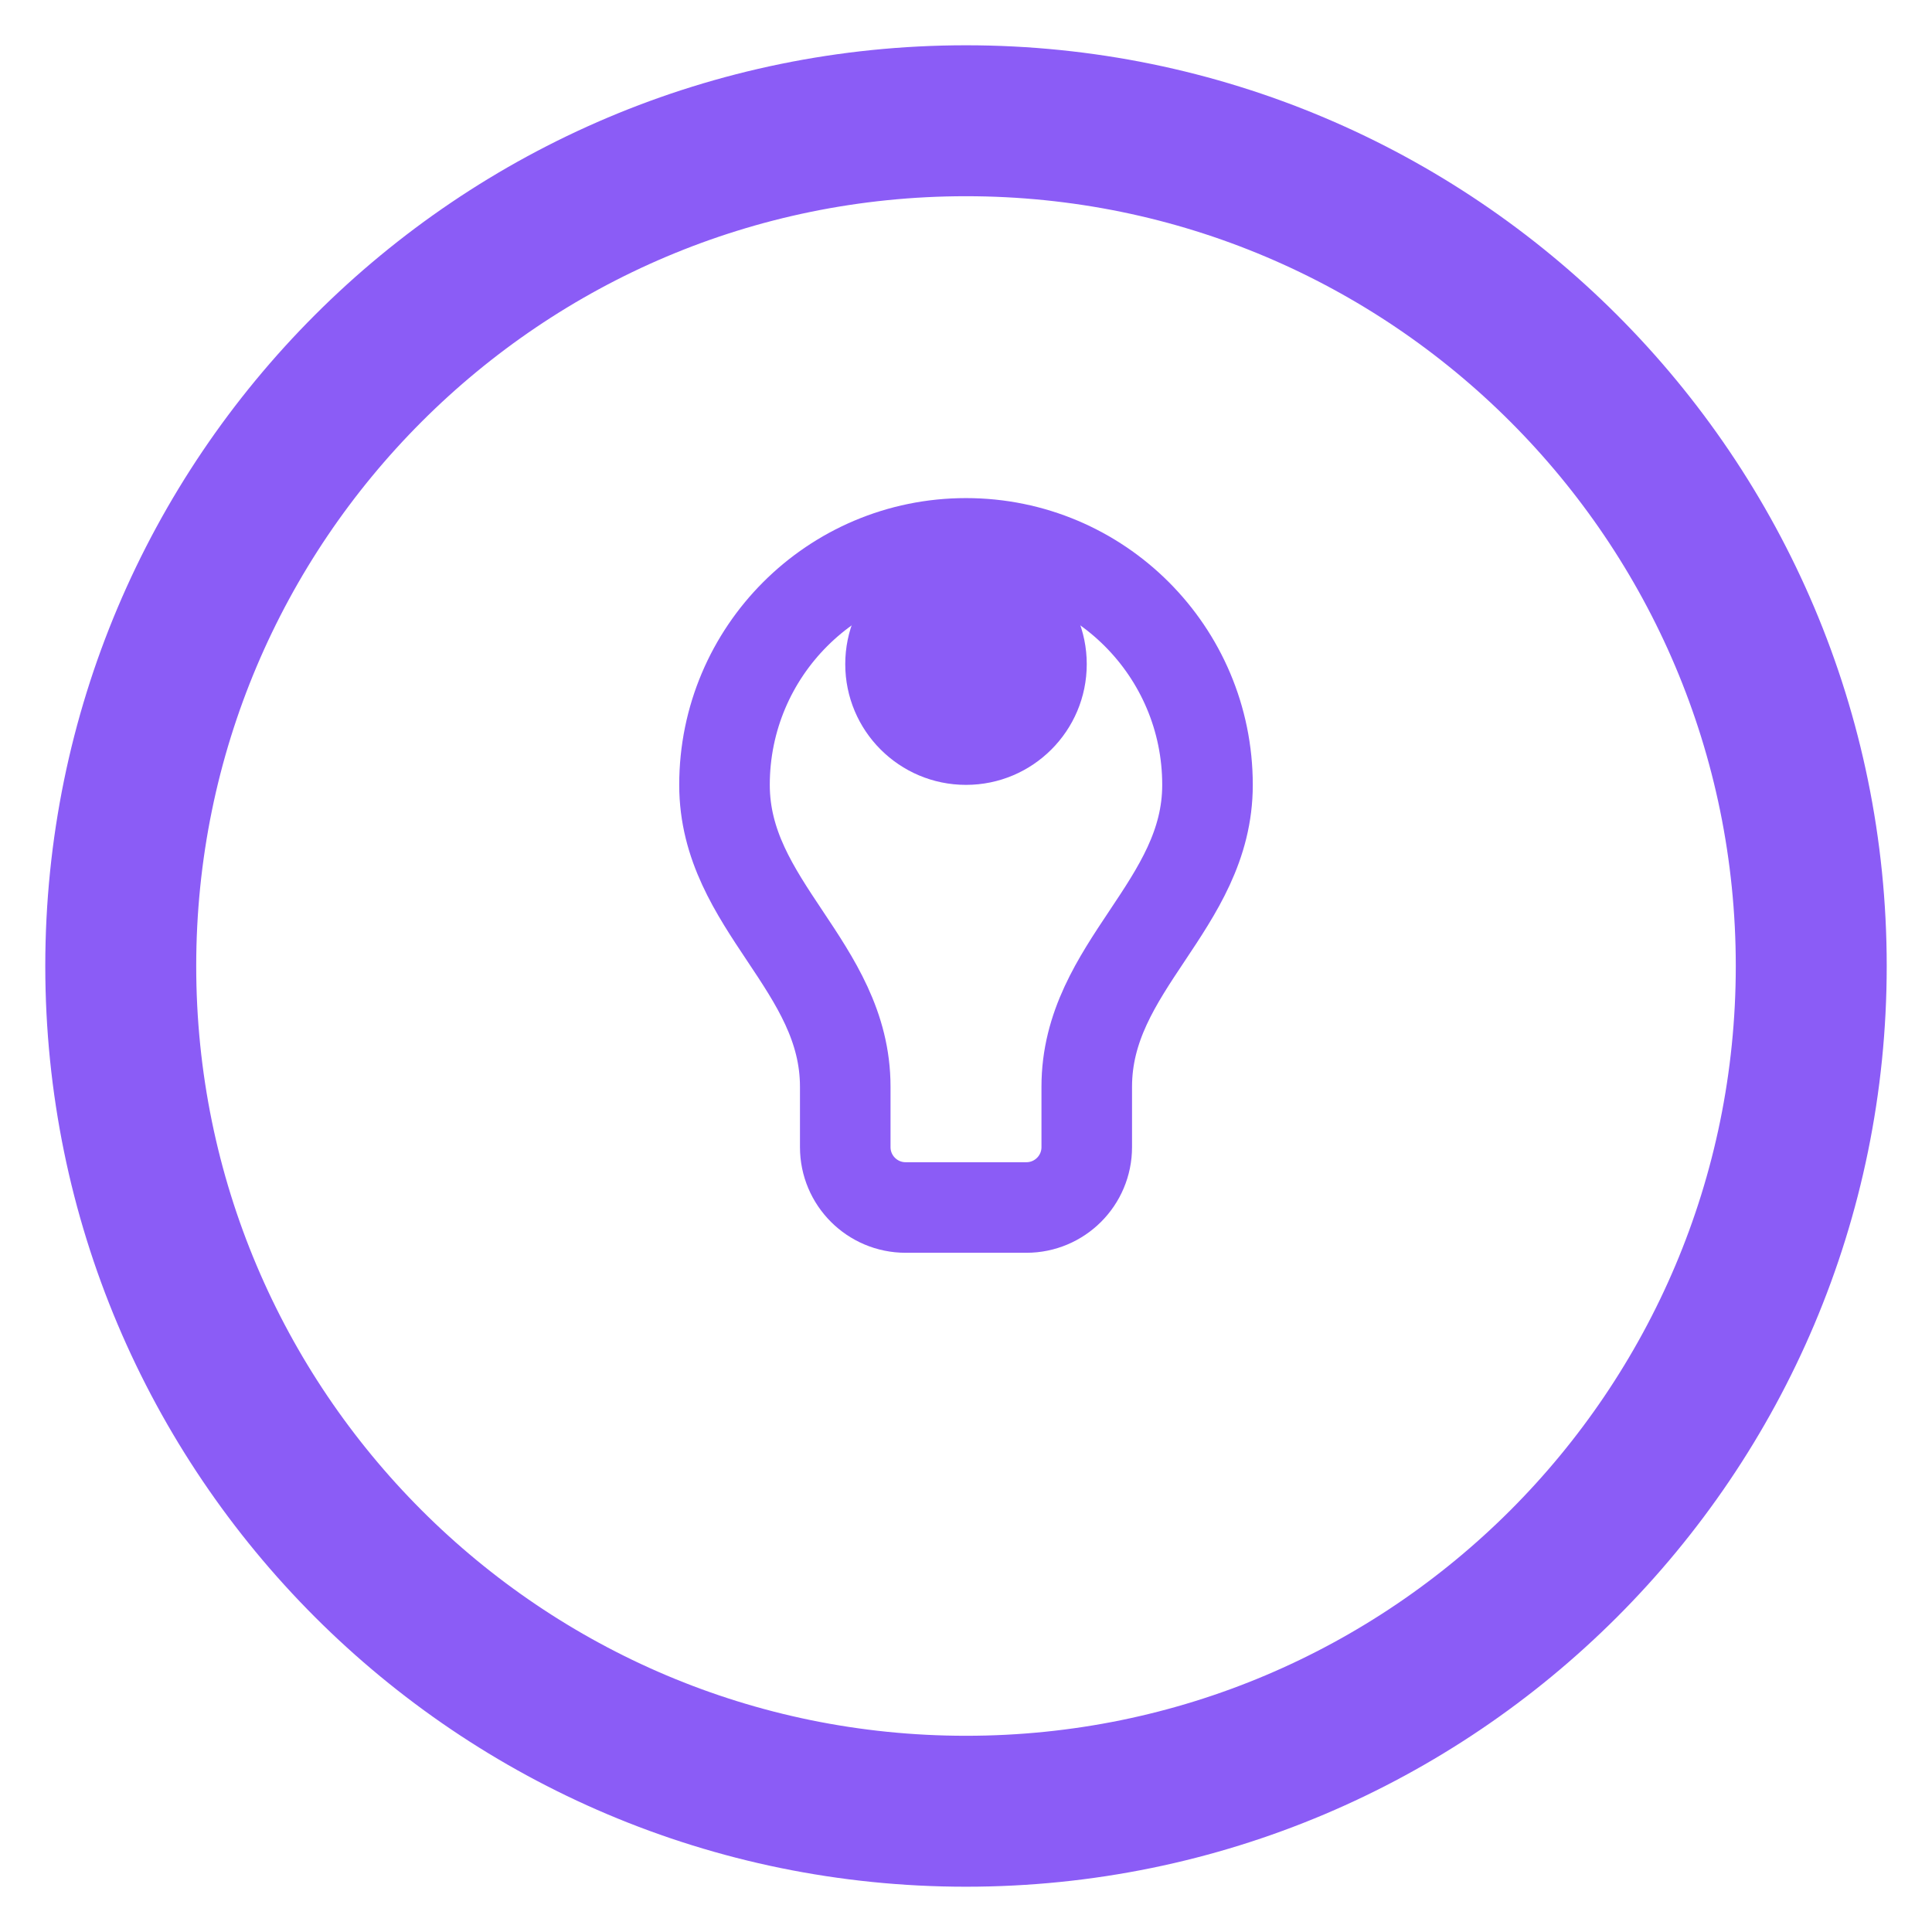
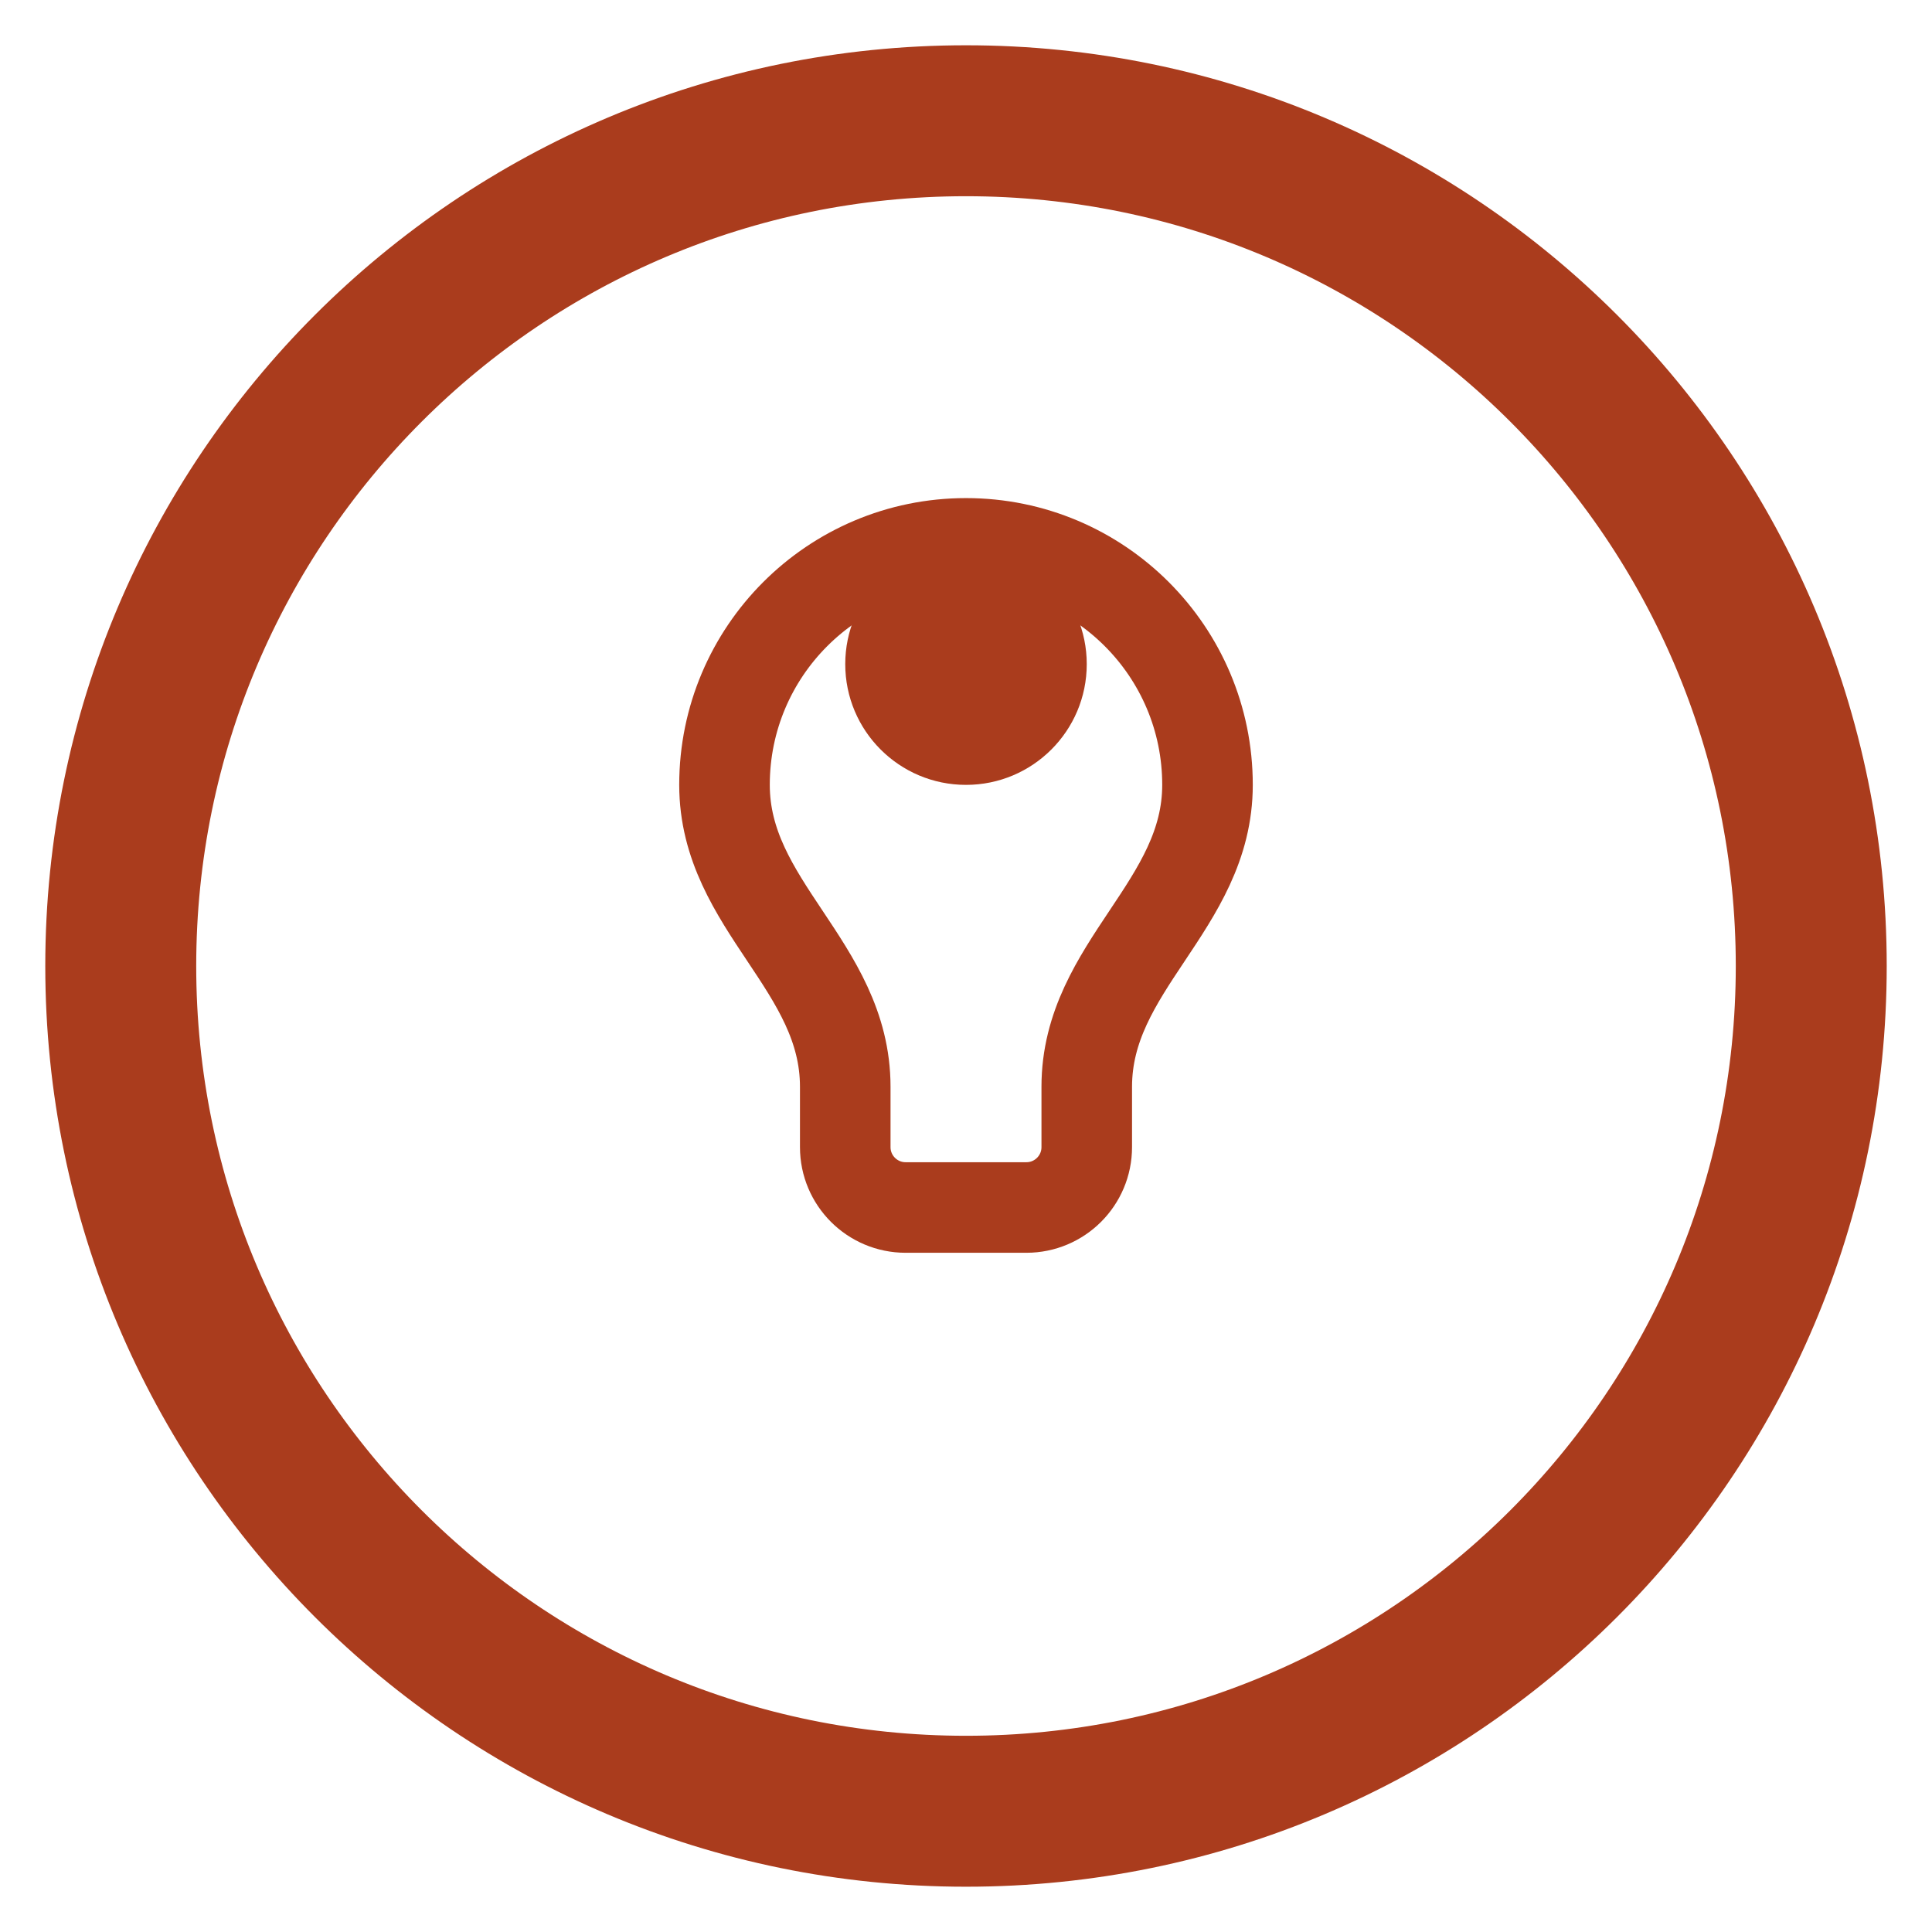
<svg xmlns="http://www.w3.org/2000/svg" viewBox="0 0 32 32">
-   <circle cx="16" cy="16" r="14" fill="none" stroke="#8b5cf6" stroke-width="2.5" />
-   <path d="M12 13a4 4 0 018 0c0 2-2 3-2 5v1a1 1 0 01-1 1h-2a1 1 0 01-1-1v-1c0-2-2-3-2-5z" fill="none" stroke="#8b5cf6" stroke-width="1.5" stroke-linecap="round" />
-   <circle cx="16" cy="11" r="2" fill="#8b5cf6" />
+   <circle cx="16" cy="16" r="14" fill="none" stroke="#aa3c1d" stroke-width="2.5" />
+   <path d="M12 13a4 4 0 018 0c0 2-2 3-2 5v1a1 1 0 01-1 1h-2a1 1 0 01-1-1v-1c0-2-2-3-2-5z" fill="none" stroke="#aa3c1d" stroke-width="1.5" stroke-linecap="round" />
+   <circle cx="16" cy="11" r="2" fill="#aa3c1d" />
</svg>
